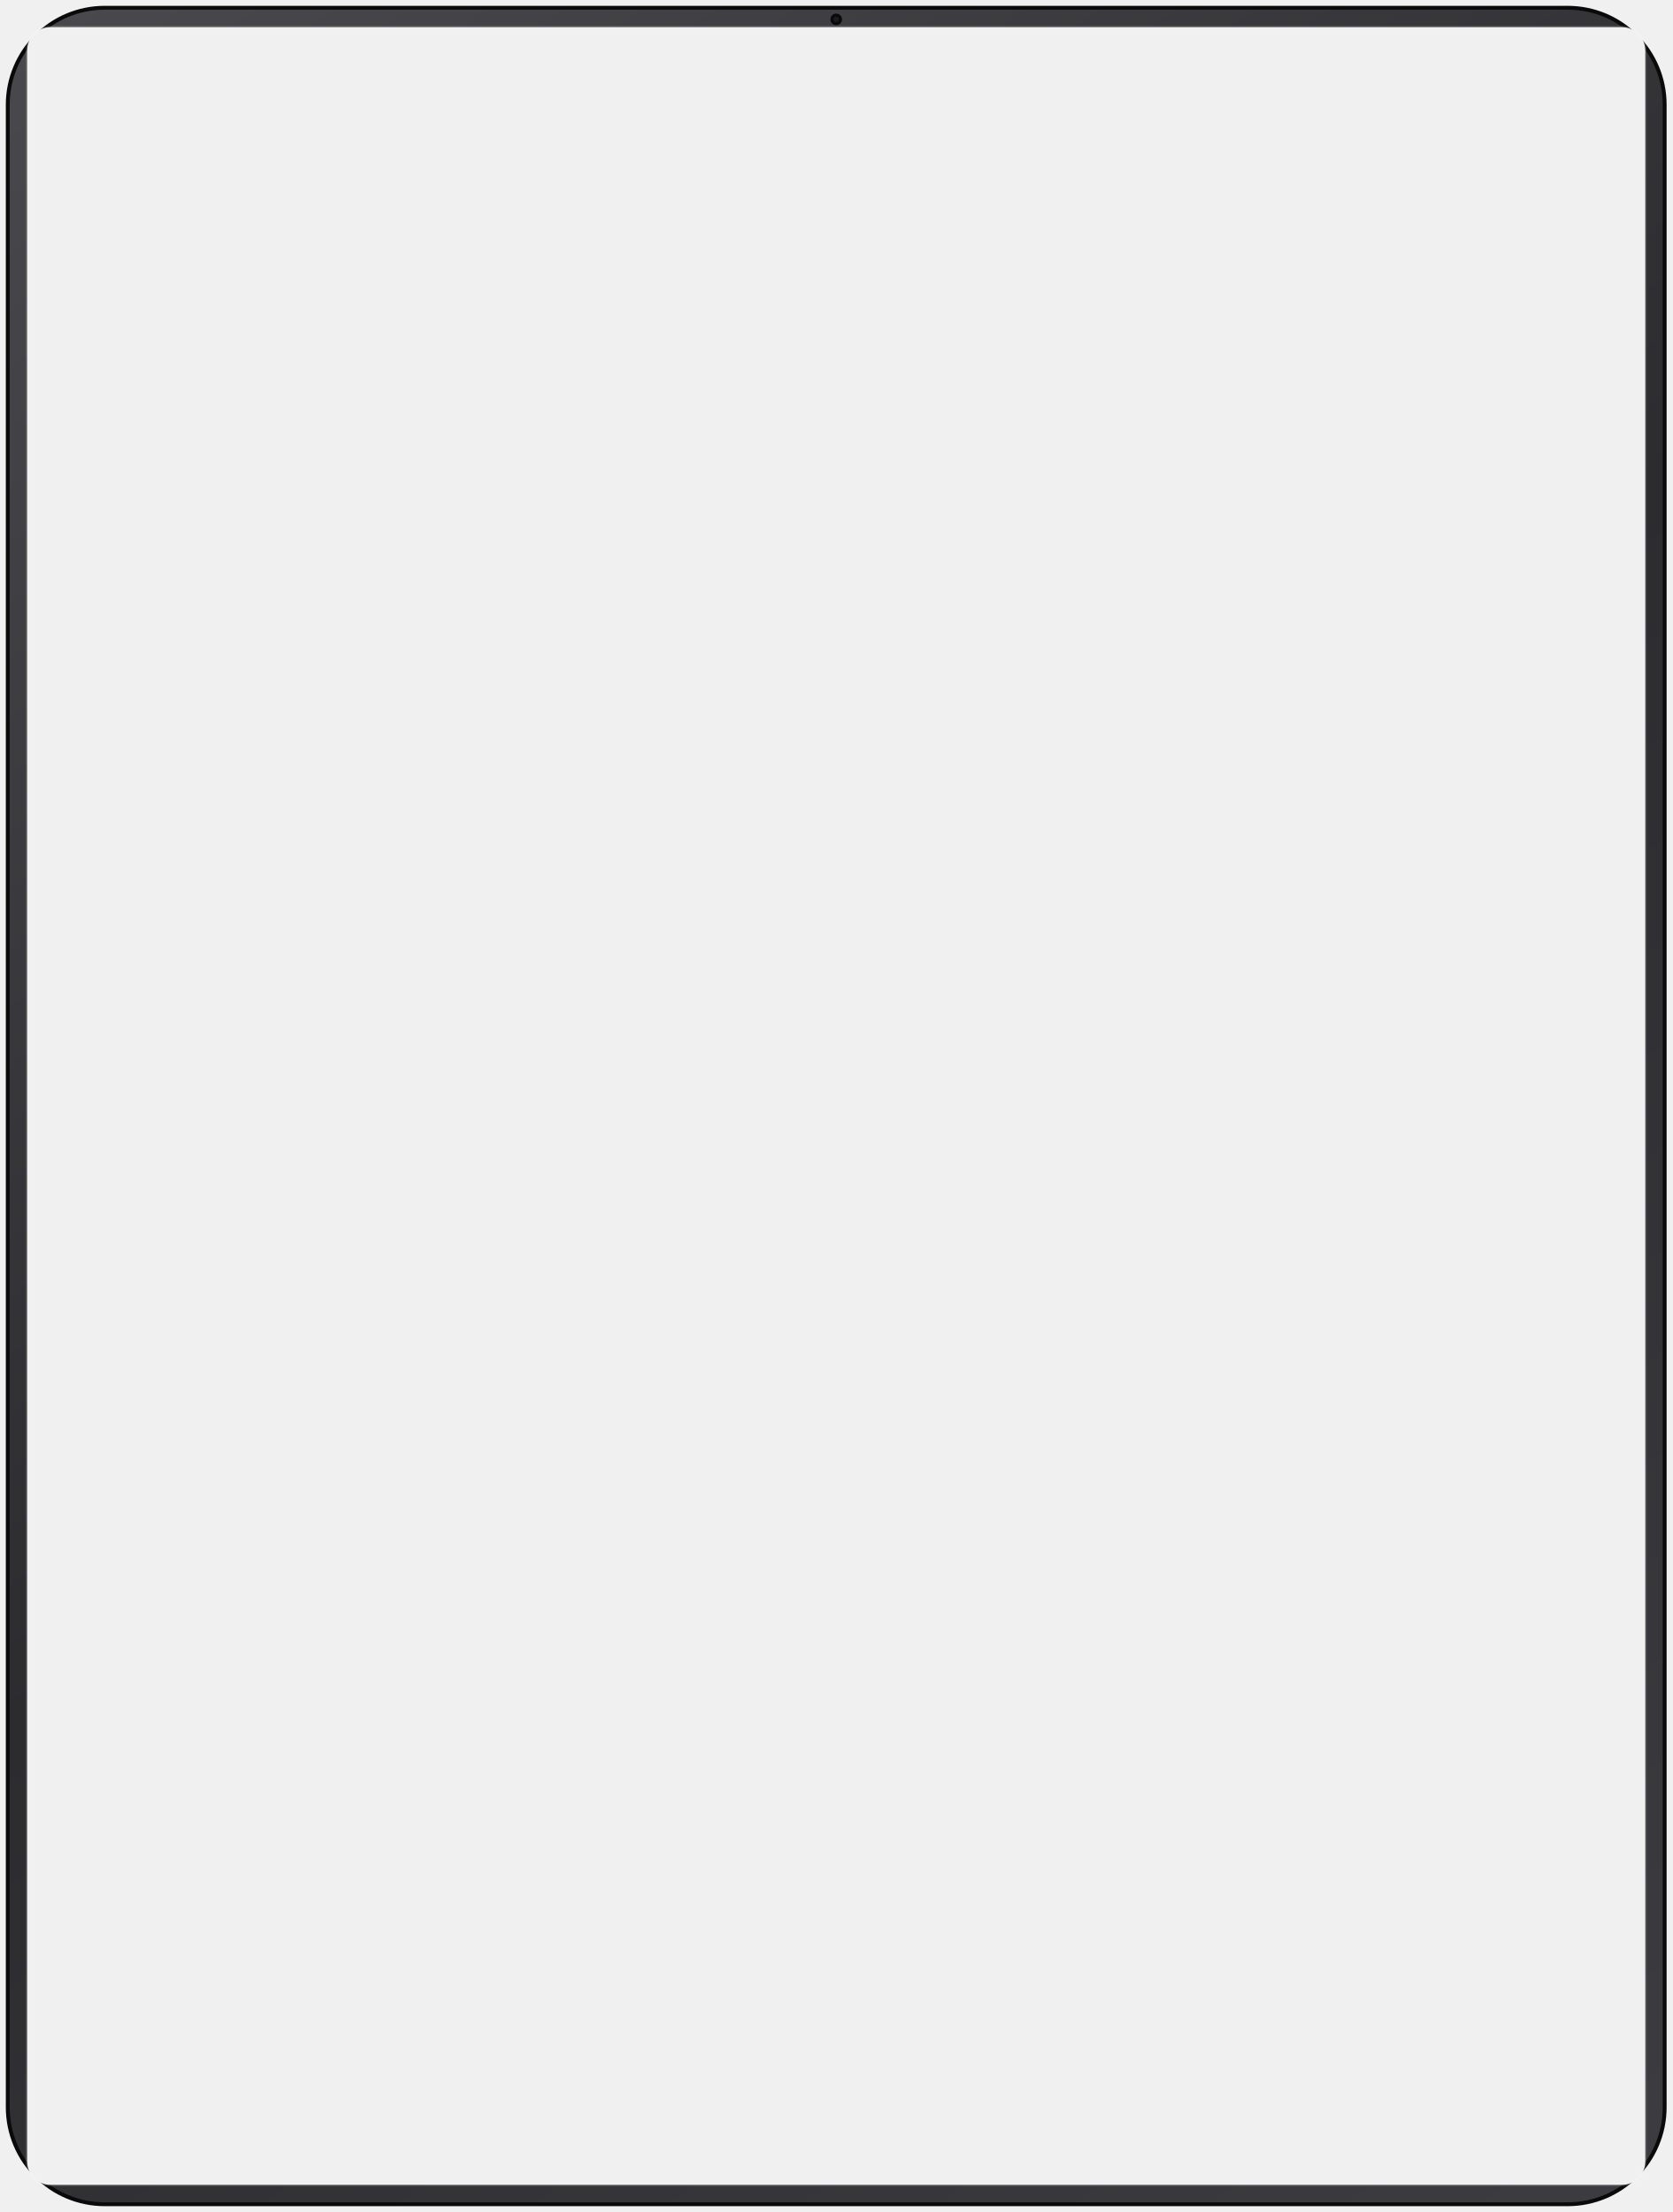
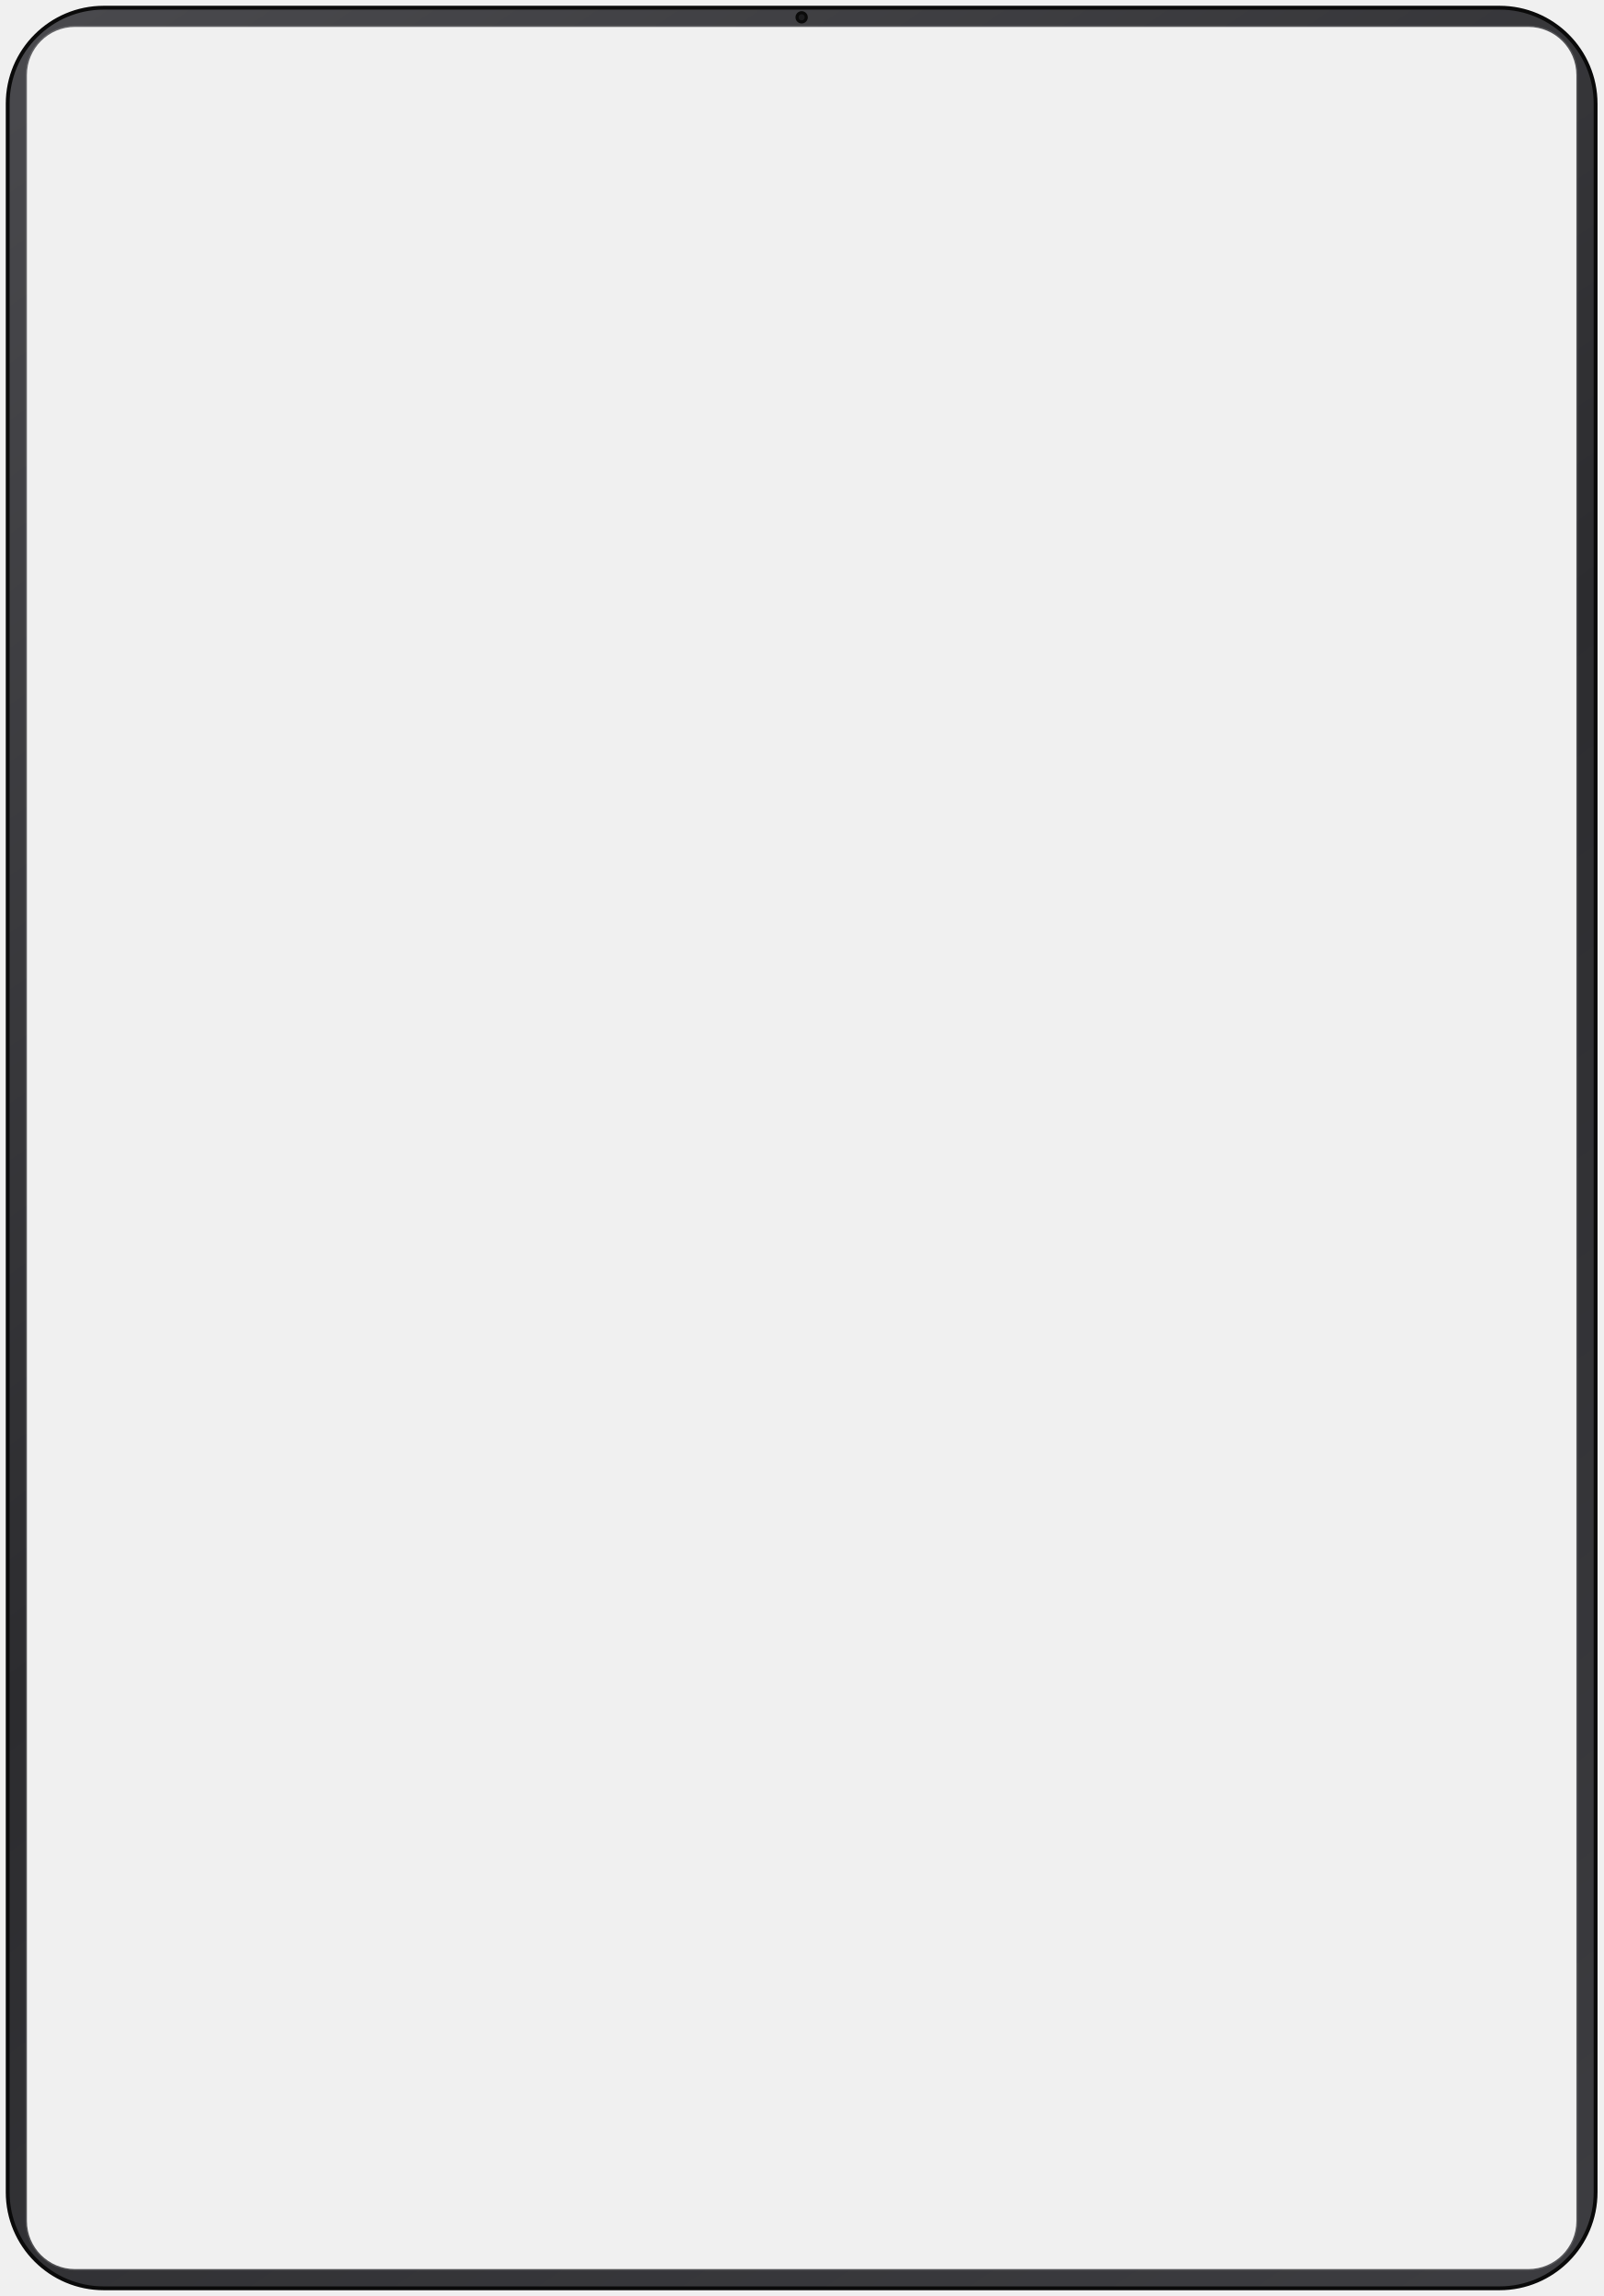
- <svg xmlns="http://www.w3.org/2000/svg" width="862" height="1140" viewBox="0 0 862 1140" fill="none">
+ <svg xmlns="http://www.w3.org/2000/svg" width="834" height="1194" viewBox="0 0 834 1194" fill="none">
  <defs>
-     <linearGradient id="ipad-bezel" x1="0" y1="0" x2="862" y2="1140" gradientUnits="userSpaceOnUse">
+     <linearGradient id="ipad-bezel" x1="0" y1="0" x2="834" y2="1194" gradientUnits="userSpaceOnUse">
      <stop offset="0" stop-color="#4a4a4e" />
      <stop offset="0.5" stop-color="#2c2c2f" />
      <stop offset="1" stop-color="#3d3d41" />
    </linearGradient>
    <mask id="ipad-screen">
-       <rect x="0" y="0" width="862" height="1140" fill="white" />
-       <rect x="14" y="14" width="834" height="1112" rx="12" ry="12" fill="black" />
+       <rect x="0" y="0" width="834" height="1194" fill="white" />
+       <rect x="14" y="14" width="806" height="1166" rx="25" ry="25" fill="black" />
    </mask>
  </defs>
-   <rect x="4" y="4" width="854" height="1132" rx="50" ry="50" fill="url(#ipad-bezel)" stroke="#0a0a0a" stroke-width="2" mask="url(#ipad-screen)" />
-   <rect x="14" y="14" width="834" height="1112" rx="12" ry="12" fill="none" stroke="rgba(255,255,255,0.14)" stroke-width="1.5" />
-   <circle cx="431" cy="10" r="3" fill="#0a0a0a" />
-   <circle cx="431" cy="10" r="1.4" fill="#1c1c1e" />
+   <rect x="4" y="4" width="826" height="1186" rx="50" ry="50" fill="url(#ipad-bezel)" stroke="#0a0a0a" stroke-width="2" mask="url(#ipad-screen)" />
+   <rect x="14" y="14" width="806" height="1166" rx="25" ry="25" fill="none" stroke="rgba(255,255,255,0.14)" stroke-width="1.5" />
+   <circle cx="417" cy="9" r="3.2" fill="#0a0a0a" />
+   <circle cx="417" cy="9" r="1.6" fill="#1c1c1e" />
</svg>
